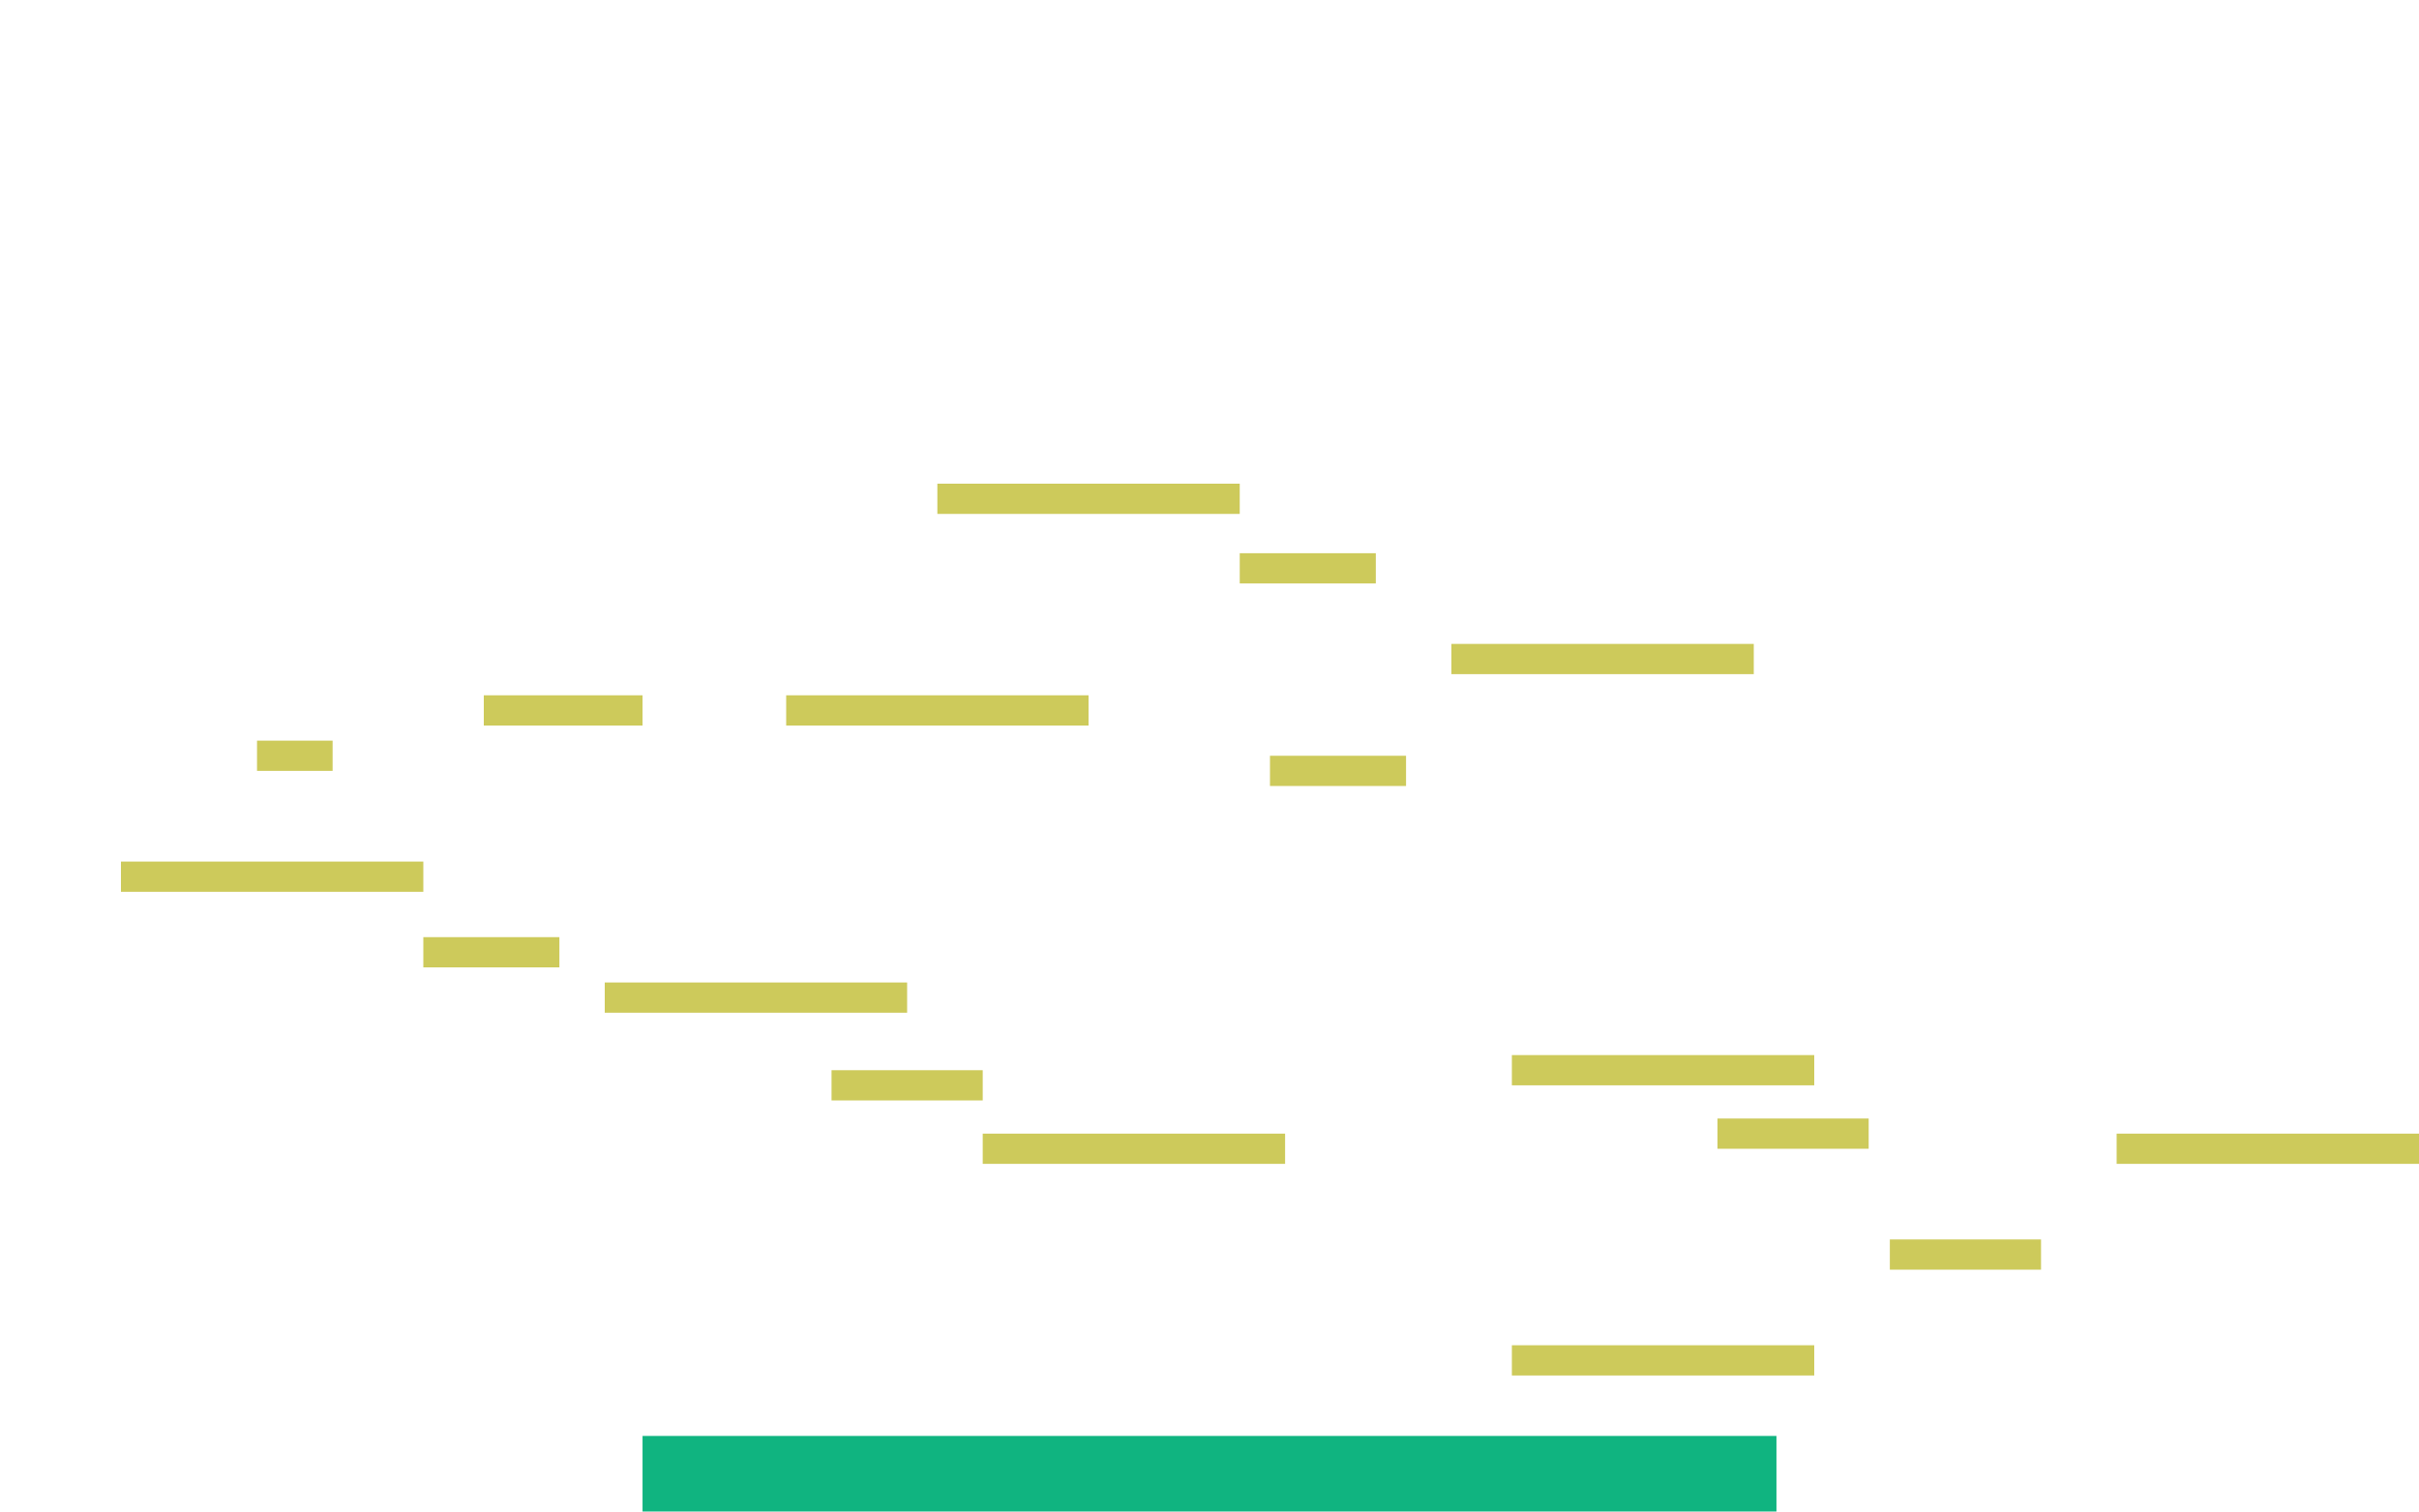
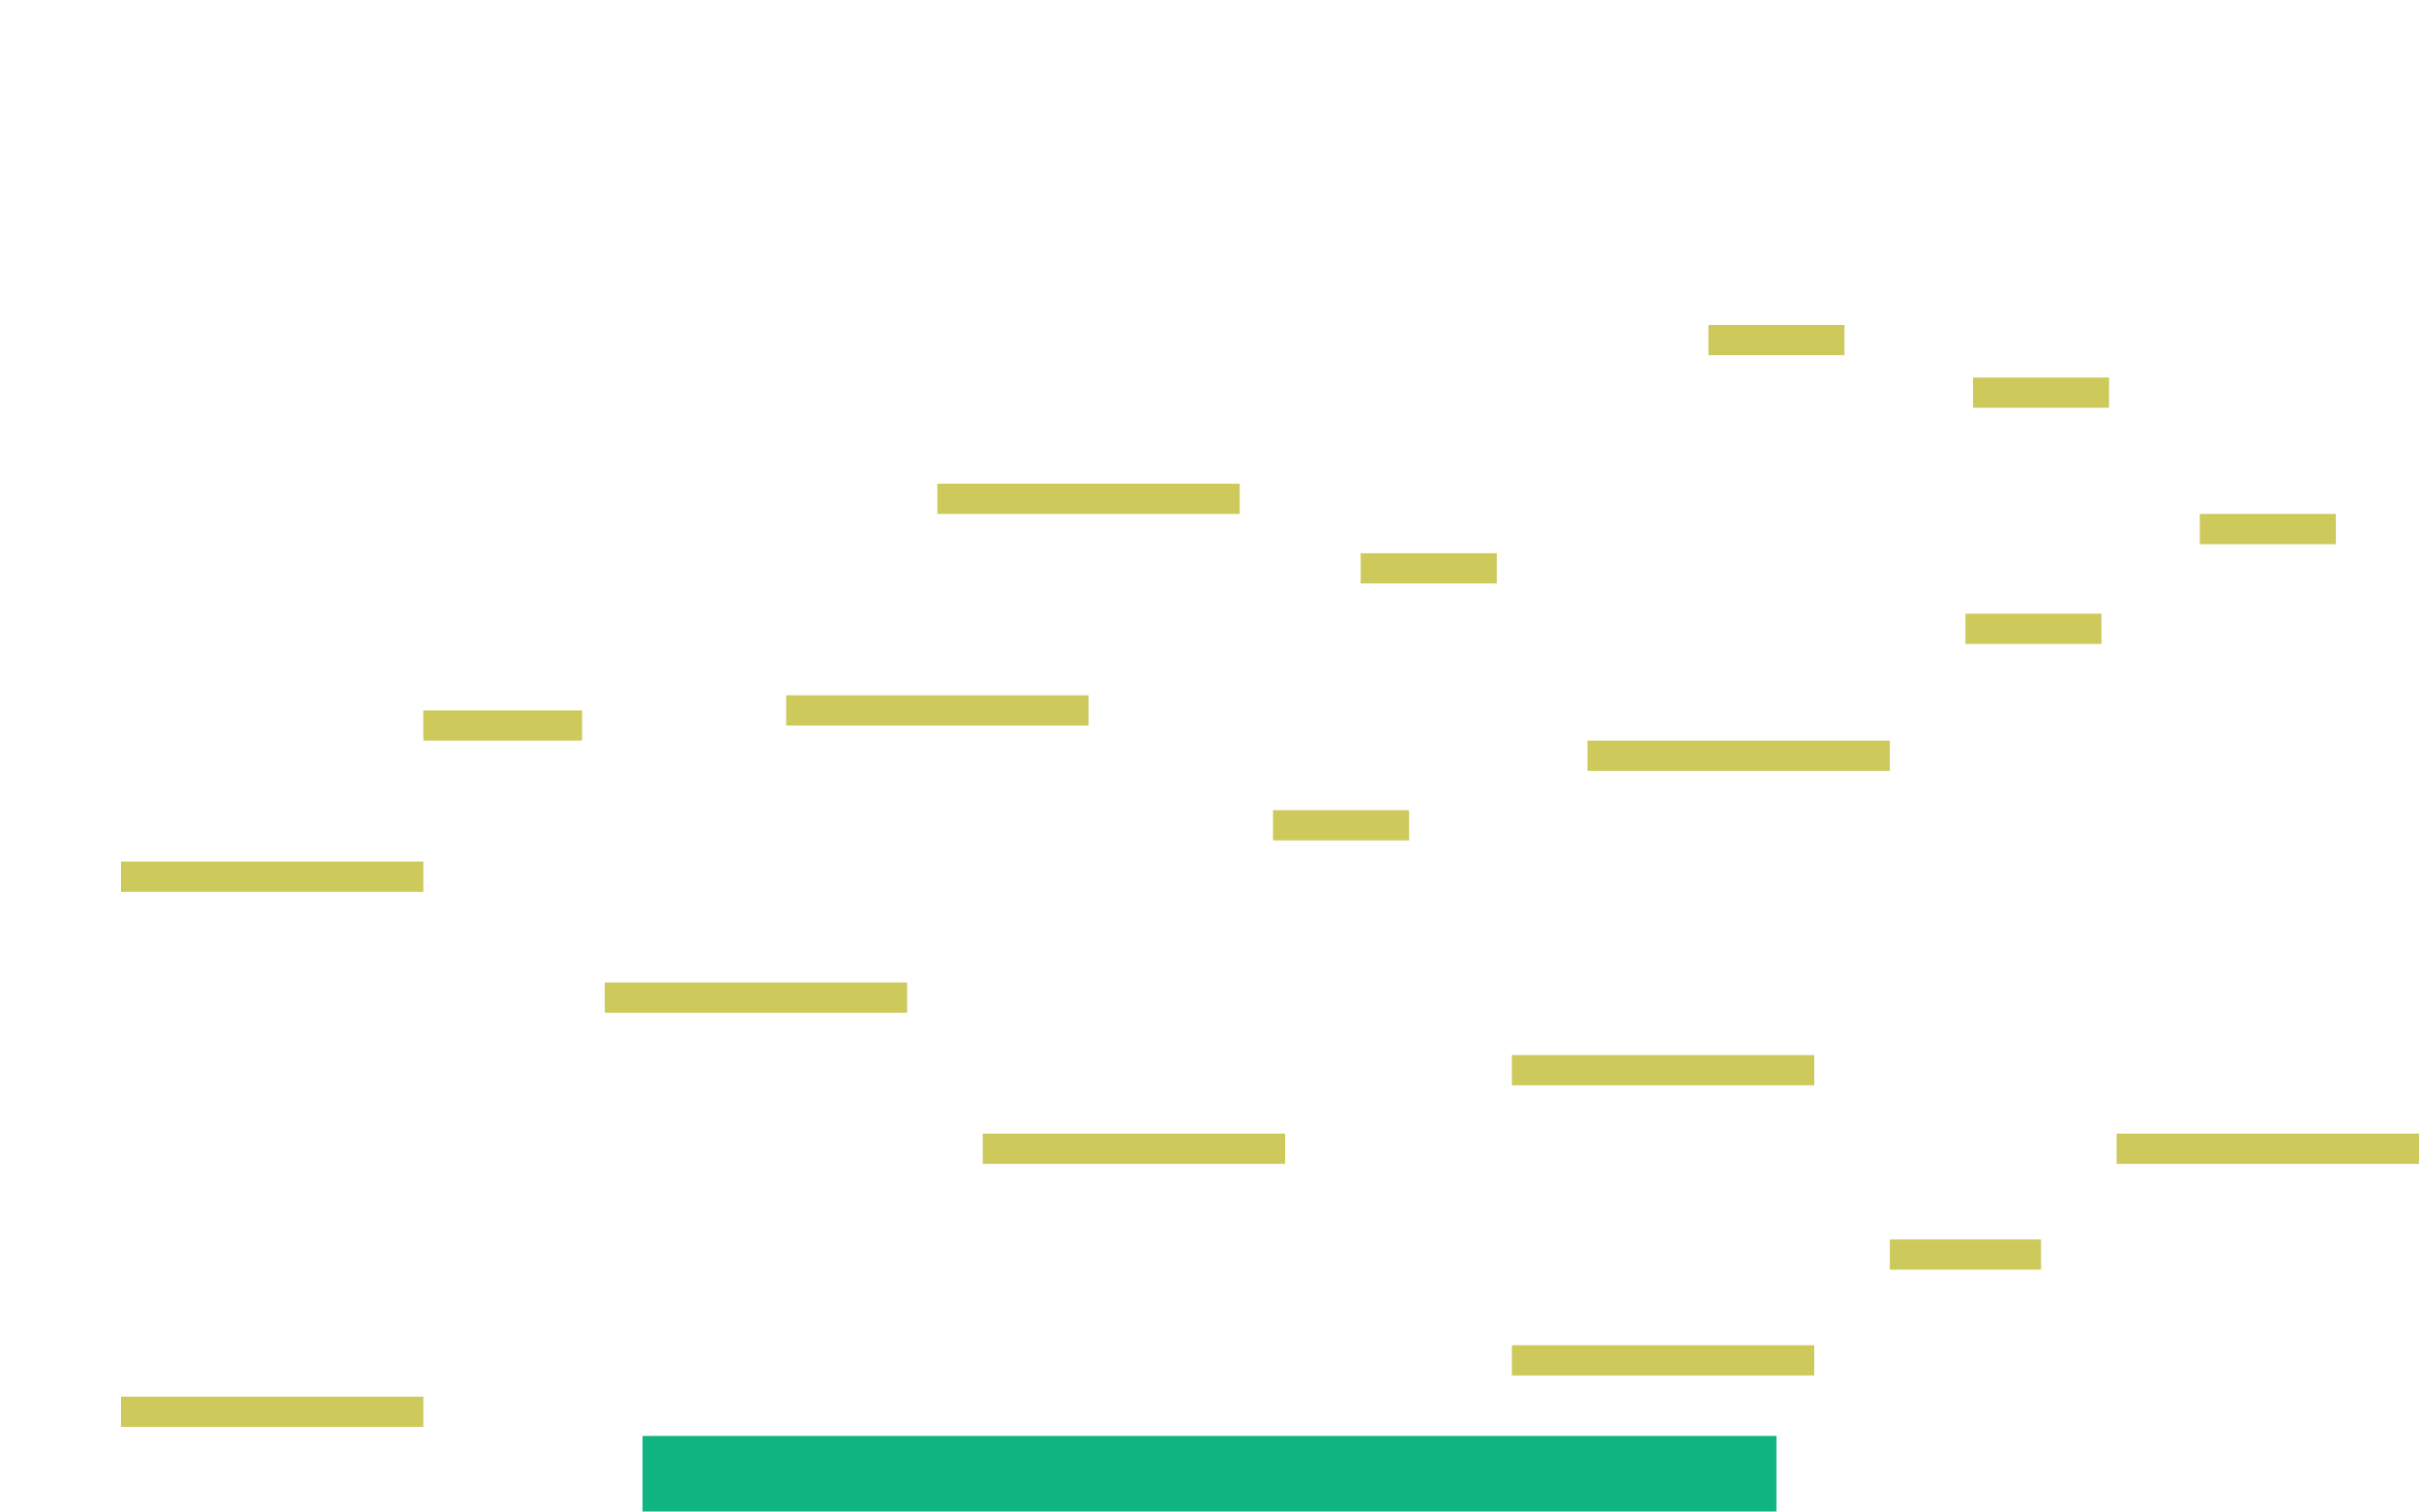
<svg xmlns="http://www.w3.org/2000/svg" xmlns:xlink="http://www.w3.org/1999/xlink" version="1.1" preserveAspectRatio="xMidYMid meet" viewBox="0 0 1600 1000" width="1600" height="1000">
  <defs>
-     <path d="M425 950L1175 950L1175 1000L425 1000L425 950Z" id="b9ZcKZEyT" />
-     <path d="M1000 698.03L1200 698.03L1200 718.03L1000 718.03L1000 698.03Z" id="b2w2540nv7" />
-     <path d="M650 750L850 750L850 770L650 770L650 750Z" id="l8ApuNdRRU" />
-     <path d="M400 650L600 650L600 670L400 670L400 650Z" id="aoh60U2H" />
-     <path d="M1250 840L1350 840L1350 820L1250 820L1250 840Z" id="bnv4L4RCg" />
-     <path d="M1400 750L1600 750L1600 770L1400 770L1400 750Z" id="aDxo5DbYq" />
-     <path d="M80 570L280 570L280 590L80 590L80 570Z" id="clCeMGWvC" />
-     <path d="M320 460L425 460L425 480L320 480L320 460Z" id="gfm8TxJnk" />
-     <path d="M520 460L720 460L720 480L520 480L520 460Z" id="ipzL2xCMG" />
-     <path d="M840 500L930 500L930 520L840 520L840 500Z" id="a2QhAOPuUU" />
-     <path d="M960 426L1160 426L1160 446L960 446L960 426Z" id="aELsvcR2e" />
-     <path d="M620 320L820 320L820 340L620 340L620 320Z" id="jjlIgqj0o" />
-     <path d="M1000 890L1200 890L1200 910L1000 910L1000 890Z" id="bcHYN1vaU" />
-     <path d="M550 708.03L650 708.03L650 728.03L550 728.03L550 708.03Z" id="bcmjtqP2z" />
-     <path d="M170 490L220 490L220 510L170 510L170 490Z" id="c1qo0D6QoM" />
-     <path d="M820 366L910 366L910 386L820 386L820 366Z" id="c1y1VvhWOo" />
-     <path d="M280 620L370 620L370 640L280 640L280 620Z" id="e1CzNNqA7e" />
-     <path d="M1136 760L1236 760L1236 740L1136 740L1136 760Z" id="aWXYH4BpA" />
+     <path d="M425 950L1175 950L1175 1000L425 1000L425 950Z" id="b4FptXHLjY" />
+     <path d="M1000 698.03L1200 698.03L1200 718.03L1000 718.03L1000 698.03Z" id="h3KfVCR9Ne" />
+     <path d="M650 750L850 750L850 770L650 770L650 750Z" id="a3vxU5AyFJ" />
+     <path d="M400 650L600 650L600 670L400 670L400 650Z" id="b4pUlzFmMh" />
+     <path d="M1250 840L1350 840L1350 820L1250 820L1250 840Z" id="d37Zk1KE1" />
+     <path d="M1400 750L1600 750L1600 770L1400 770L1400 750Z" id="b13zUFzfXL" />
+     <path d="M80 570L280 570L280 590L80 590L80 570Z" id="a2txPCdvVK" />
+     <path d="M280 470L385 470L385 490L280 490L280 470Z" id="biMVR5kfg" />
+     <path d="M520 460L720 460L720 480L520 480L520 460Z" id="g5EJ4PY0K" />
+     <path d="M842 536L932 536L932 556L842 556L842 536Z" id="a7j0wDM7U" />
+     <path d="M1050 490L1250 490L1250 510L1050 510L1050 490Z" id="a27tBM0bs" />
+     <path d="M620 320L820 320L820 340L620 340L620 320Z" id="a4R8GRmChh" />
+     <path d="M1000 890L1200 890L1200 910L1000 910L1000 890Z" id="bpVinT22l" />
+     <path d="M900 366L990 366L990 386L900 386L900 366Z" id="bpjH79gbJ" />
+     <path d="M1300 406L1390 406L1390 426L1300 426L1300 406Z" id="a1xgJxvJQU" />
+     <path d="M1455 340L1545 340L1545 360L1455 360L1455 340Z" id="d80RQNgJur" />
+     <path d="M1305 249.75L1395 249.75L1395 269.75L1305 269.75L1305 249.75Z" id="h1hadHRwaS" />
+     <path d="M1130 215L1220 215L1220 235L1130 235L1130 215Z" id="csu4zVSZP" />
+     <path d="M80 924L280 924L280 944L80 944L80 924Z" id="bwaeArQxf" />
  </defs>
  <g>
    <g>
      <g>
-         <use xlink:href="#b9ZcKZEyT" opacity="1" fill="#10b480" fill-opacity="1" />
+         <use xlink:href="#b4FptXHLjY" opacity="1" fill="#10b480" fill-opacity="1" />
      </g>
      <g>
-         <use xlink:href="#b2w2540nv7" opacity="1" fill="#cdca5b" fill-opacity="1" />
+         <use xlink:href="#h3KfVCR9Ne" opacity="1" fill="#cdca5b" fill-opacity="1" />
      </g>
      <g>
-         <use xlink:href="#l8ApuNdRRU" opacity="1" fill="#cdca5b" fill-opacity="1" />
+         <use xlink:href="#a3vxU5AyFJ" opacity="1" fill="#cdca5b" fill-opacity="1" />
      </g>
      <g>
-         <use xlink:href="#aoh60U2H" opacity="1" fill="#cdca5b" fill-opacity="1" />
+         <use xlink:href="#b4pUlzFmMh" opacity="1" fill="#cdca5b" fill-opacity="1" />
      </g>
      <g>
-         <use xlink:href="#bnv4L4RCg" opacity="1" fill="#cdca5b" fill-opacity="1" />
+         <use xlink:href="#d37Zk1KE1" opacity="1" fill="#cdca5b" fill-opacity="1" />
      </g>
      <g>
-         <use xlink:href="#aDxo5DbYq" opacity="1" fill="#cdca5b" fill-opacity="1" />
+         <use xlink:href="#b13zUFzfXL" opacity="1" fill="#cdca5b" fill-opacity="1" />
      </g>
      <g>
-         <use xlink:href="#clCeMGWvC" opacity="1" fill="#cdca5b" fill-opacity="1" />
+         <use xlink:href="#a2txPCdvVK" opacity="1" fill="#cdca5b" fill-opacity="1" />
      </g>
      <g>
-         <use xlink:href="#gfm8TxJnk" opacity="1" fill="#cdca5b" fill-opacity="1" />
+         <use xlink:href="#biMVR5kfg" opacity="1" fill="#cdca5b" fill-opacity="1" />
      </g>
      <g>
-         <use xlink:href="#ipzL2xCMG" opacity="1" fill="#cdca5b" fill-opacity="1" />
+         <use xlink:href="#g5EJ4PY0K" opacity="1" fill="#cdca5b" fill-opacity="1" />
      </g>
      <g>
-         <use xlink:href="#a2QhAOPuUU" opacity="1" fill="#cdca5b" fill-opacity="1" />
+         <use xlink:href="#a7j0wDM7U" opacity="1" fill="#cdca5b" fill-opacity="1" />
      </g>
      <g>
-         <use xlink:href="#aELsvcR2e" opacity="1" fill="#cdca5b" fill-opacity="1" />
+         <use xlink:href="#a27tBM0bs" opacity="1" fill="#cdca5b" fill-opacity="1" />
      </g>
      <g>
-         <use xlink:href="#jjlIgqj0o" opacity="1" fill="#cdca5b" fill-opacity="1" />
+         <use xlink:href="#a4R8GRmChh" opacity="1" fill="#cdca5b" fill-opacity="1" />
      </g>
      <g>
-         <use xlink:href="#bcHYN1vaU" opacity="1" fill="#cdca5b" fill-opacity="1" />
+         <use xlink:href="#bpVinT22l" opacity="1" fill="#cdca5b" fill-opacity="1" />
      </g>
      <g>
-         <use xlink:href="#bcmjtqP2z" opacity="1" fill="#cdca5b" fill-opacity="1" />
+         <use xlink:href="#bpjH79gbJ" opacity="1" fill="#cdca5b" fill-opacity="1" />
      </g>
      <g>
-         <use xlink:href="#c1qo0D6QoM" opacity="1" fill="#cdca5b" fill-opacity="1" />
+         <use xlink:href="#a1xgJxvJQU" opacity="1" fill="#cdca5b" fill-opacity="1" />
      </g>
      <g>
-         <use xlink:href="#c1y1VvhWOo" opacity="1" fill="#cdca5b" fill-opacity="1" />
+         <use xlink:href="#d80RQNgJur" opacity="1" fill="#cdca5b" fill-opacity="1" />
      </g>
      <g>
-         <use xlink:href="#e1CzNNqA7e" opacity="1" fill="#cdca5b" fill-opacity="1" />
+         <use xlink:href="#h1hadHRwaS" opacity="1" fill="#cdca5b" fill-opacity="1" />
      </g>
      <g>
-         <use xlink:href="#aWXYH4BpA" opacity="1" fill="#cdca5b" fill-opacity="1" />
+         <use xlink:href="#csu4zVSZP" opacity="1" fill="#cdca5b" fill-opacity="1" />
+       </g>
+       <g>
+         <use xlink:href="#bwaeArQxf" opacity="1" fill="#cdca5b" fill-opacity="1" />
      </g>
    </g>
  </g>
</svg>
